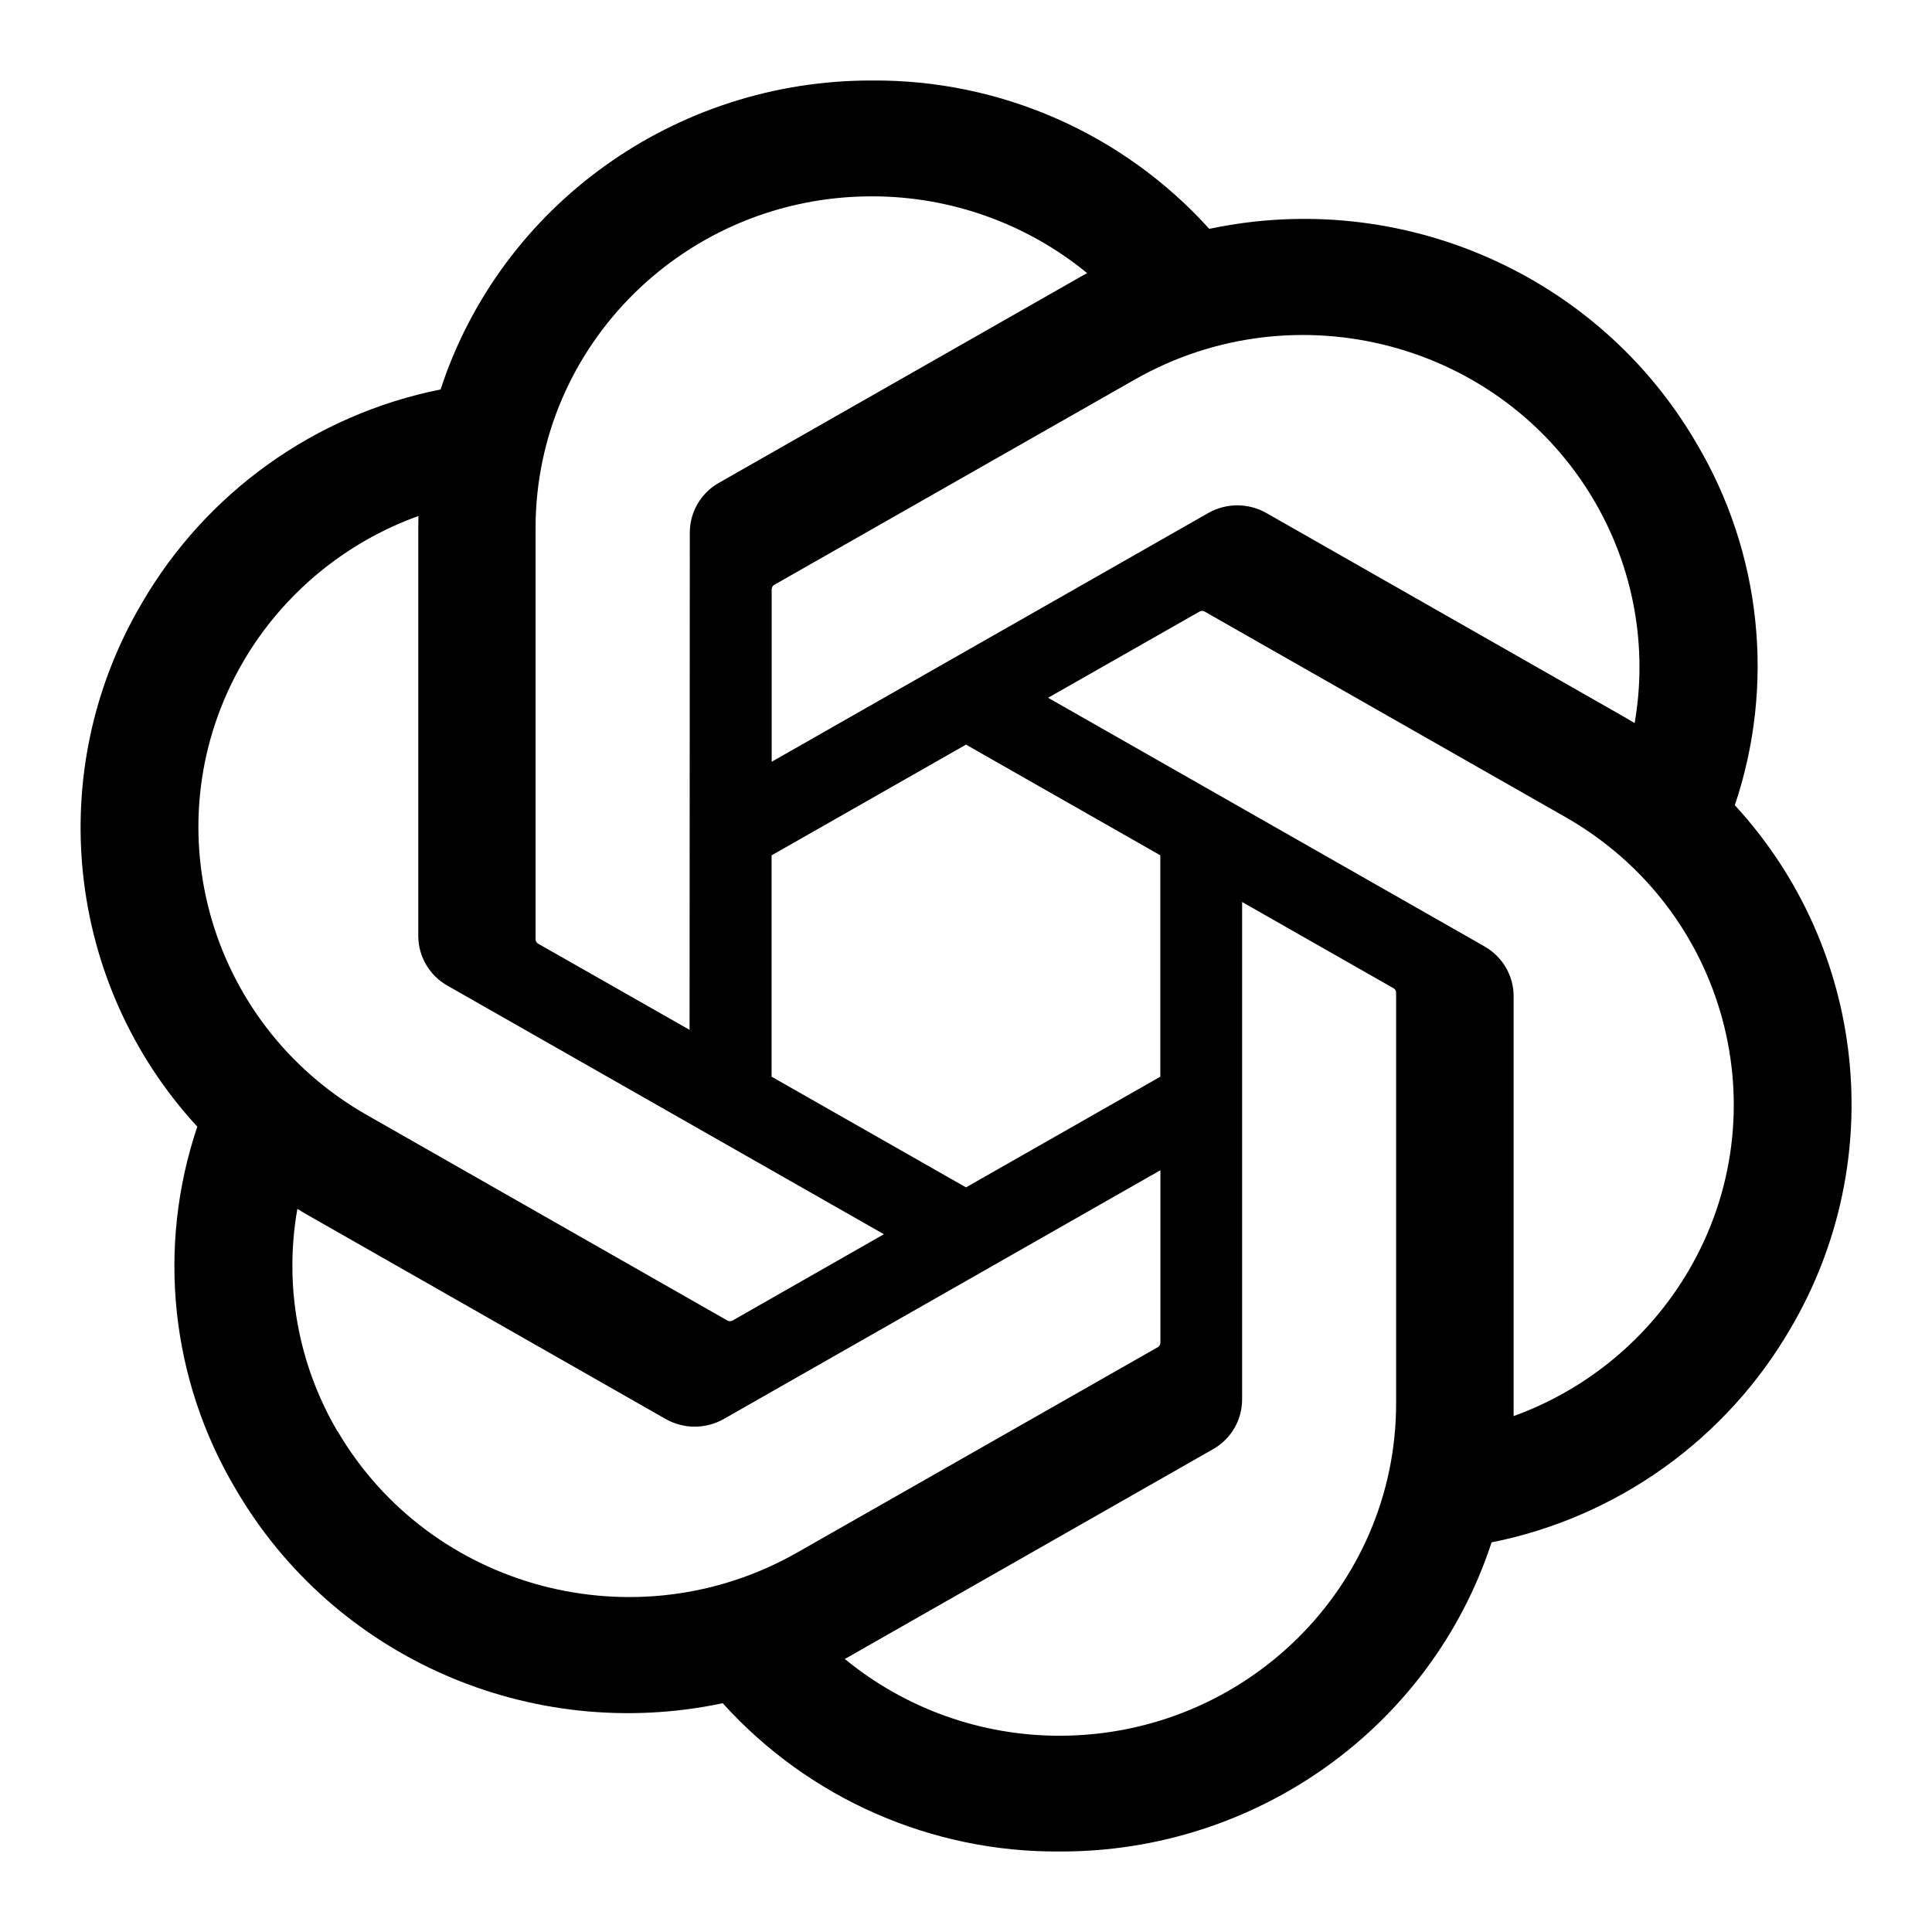
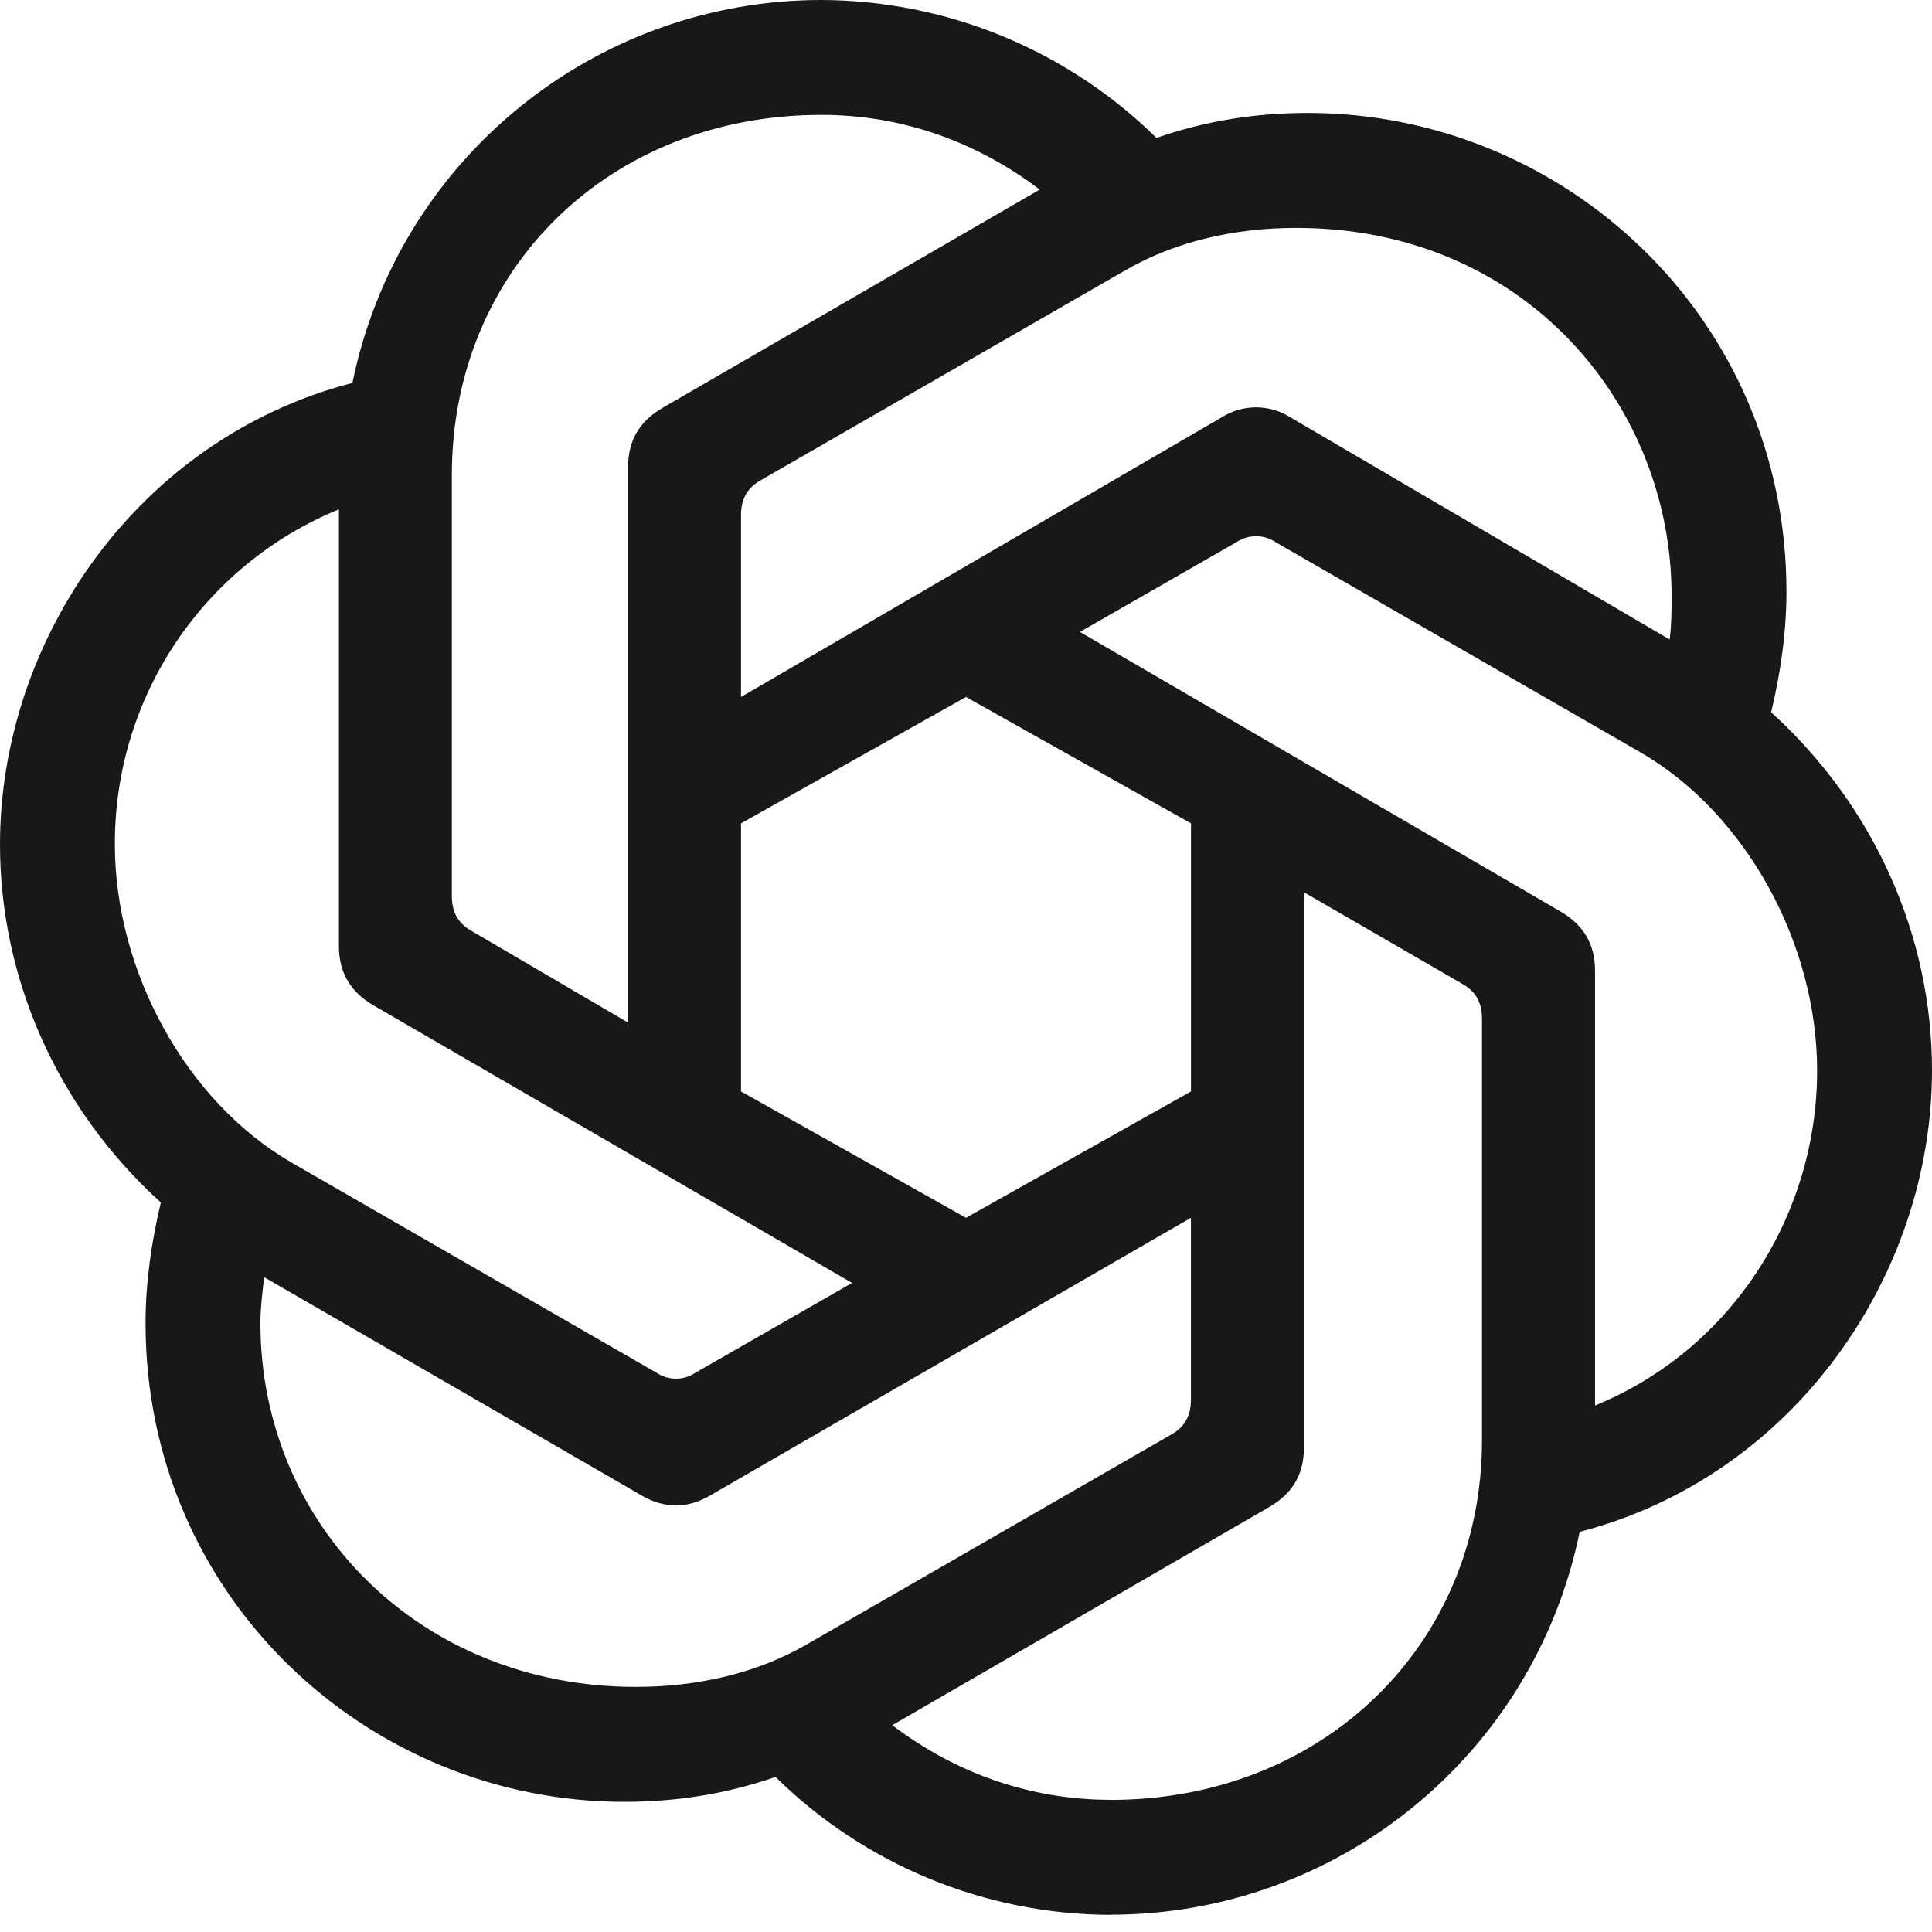
- <svg xmlns="http://www.w3.org/2000/svg" fill="#000000" fill-rule="evenodd" height="1em" style="flex:none;line-height:1" viewBox="0 0 24 24" width="1em">
-   <path d="M21.55 10.004a5.416 5.416 0 00-.478-4.501c-1.217-2.09-3.662-3.166-6.05-2.66A5.59 5.59 0 0010.831 1C8.39.995 6.224 2.546 5.473 4.838A5.553 5.553 0 001.76 7.496a5.487 5.487 0 00.691 6.5 5.416 5.416 0 00.477 4.502c1.217 2.09 3.662 3.165 6.05 2.66A5.586 5.586 0 0013.168 23c2.443.006 4.61-1.546 5.361-3.84a5.553 5.553 0 003.715-2.66 5.488 5.488 0 00-.693-6.497v.001zm-8.381 11.558a4.199 4.199 0 01-2.675-.954c.034-.018.093-.05.132-.074l4.44-2.53a.71.71 0 00.364-.623v-6.176l1.877 1.069c.02.01.033.029.036.05v5.115c-.003 2.274-1.87 4.118-4.174 4.123zM4.192 17.78a4.059 4.059 0 01-.498-2.763c.032.02.09.055.131.078l4.44 2.53c.225.13.504.13.73 0l5.42-3.088v2.138a.068.068 0 01-.027.057L9.9 19.288c-1.999 1.136-4.552.46-5.707-1.51h-.001zM3.023 8.216A4.15 4.15 0 015.198 6.41l-.002.151v5.06a.711.711 0 00.364.624l5.42 3.087-1.876 1.07a.067.067 0 01-.063.005l-4.489-2.559c-1.995-1.14-2.679-3.658-1.53-5.63h.001zm15.417 3.54l-5.42-3.088L14.896 7.6a.067.067 0 01.063-.006l4.489 2.557c1.998 1.14 2.683 3.662 1.529 5.633a4.163 4.163 0 01-2.174 1.807V12.38a.71.71 0 00-.363-.623zm1.867-2.773a6.04 6.04 0 00-.132-.078l-4.44-2.53a.731.731 0 00-.729 0l-5.42 3.088V7.325a.068.068 0 01.027-.057L14.1 4.713c2-1.137 4.555-.46 5.707 1.513.487.833.664 1.809.499 2.757h.001zm-11.741 3.81l-1.877-1.068a.065.065 0 01-.036-.051V6.559c.001-2.277 1.873-4.122 4.181-4.12.976 0 1.92.338 2.671.954-.034.018-.092.05-.131.073l-4.44 2.53a.71.71 0 00-.365.623l-.003 6.173v.002zm1.02-2.168L12 9.25l2.414 1.375v2.75L12 14.75l-2.415-1.375v-2.75z" />
+ <svg xmlns="http://www.w3.org/2000/svg" fill="#181818" fill-rule="evenodd" height="1em" style="flex:none;line-height:1" viewBox="0 0 24 24" width="1em">
+   <path d="M9.205 8.658v-2.26c0-.19.072-.333.238-.428l4.543-2.616c.619-.357 1.356-.523 2.117-.523 2.854 0 4.662 2.212 4.662 4.566 0 .167 0 .357-.024.547l-4.71-2.759a.797.797 0 00-.856 0l-5.97 3.473zm10.609 8.8V12.06c0-.333-.143-.57-.429-.737l-5.97-3.473 1.95-1.118a.433.433 0 01.476 0l4.543 2.617c1.309.76 2.189 2.378 2.189 3.948 0 1.808-1.07 3.473-2.76 4.163zM7.802 12.703l-1.95-1.142c-.167-.095-.239-.238-.239-.428V5.899c0-2.545 1.95-4.472 4.591-4.472 1 0 1.927.333 2.712.928L8.23 5.067c-.285.166-.428.404-.428.737v6.898zM12 15.128l-2.795-1.57v-3.33L12 8.658l2.795 1.57v3.33L12 15.128zm1.796 7.23c-1 0-1.927-.332-2.712-.927l4.686-2.712c.285-.166.428-.404.428-.737v-6.898l1.974 1.142c.167.095.238.238.238.428v5.233c0 2.545-1.974 4.472-4.614 4.472zm-5.637-5.303l-4.544-2.617c-1.308-.761-2.188-2.378-2.188-3.948A4.482 4.482 0 014.21 6.327v5.423c0 .333.143.571.428.738l5.947 3.449-1.95 1.118a.432.432 0 01-.476 0zm-.262 3.9c-2.688 0-4.662-2.021-4.662-4.519 0-.19.024-.38.047-.57l4.686 2.71c.286.167.571.167.856 0l5.97-3.448v2.26c0 .19-.07.333-.237.428l-4.543 2.616c-.619.357-1.356.523-2.117.523zm5.899 2.83a5.947 5.947 0 005.827-4.756C22.287 18.339 24 15.84 24 13.296c0-1.665-.713-3.282-1.998-4.448.119-.5.19-.999.19-1.498 0-3.401-2.759-5.947-5.946-5.947-.642 0-1.26.095-1.88.31A5.962 5.962 0 0010.205 0a5.947 5.947 0 00-5.827 4.757C1.713 5.447 0 7.945 0 10.49c0 1.666.713 3.283 1.998 4.448-.119.5-.19 1-.19 1.499 0 3.401 2.759 5.946 5.946 5.946.642 0 1.26-.095 1.88-.309a5.96 5.96 0 004.162 1.713z" />
</svg>
